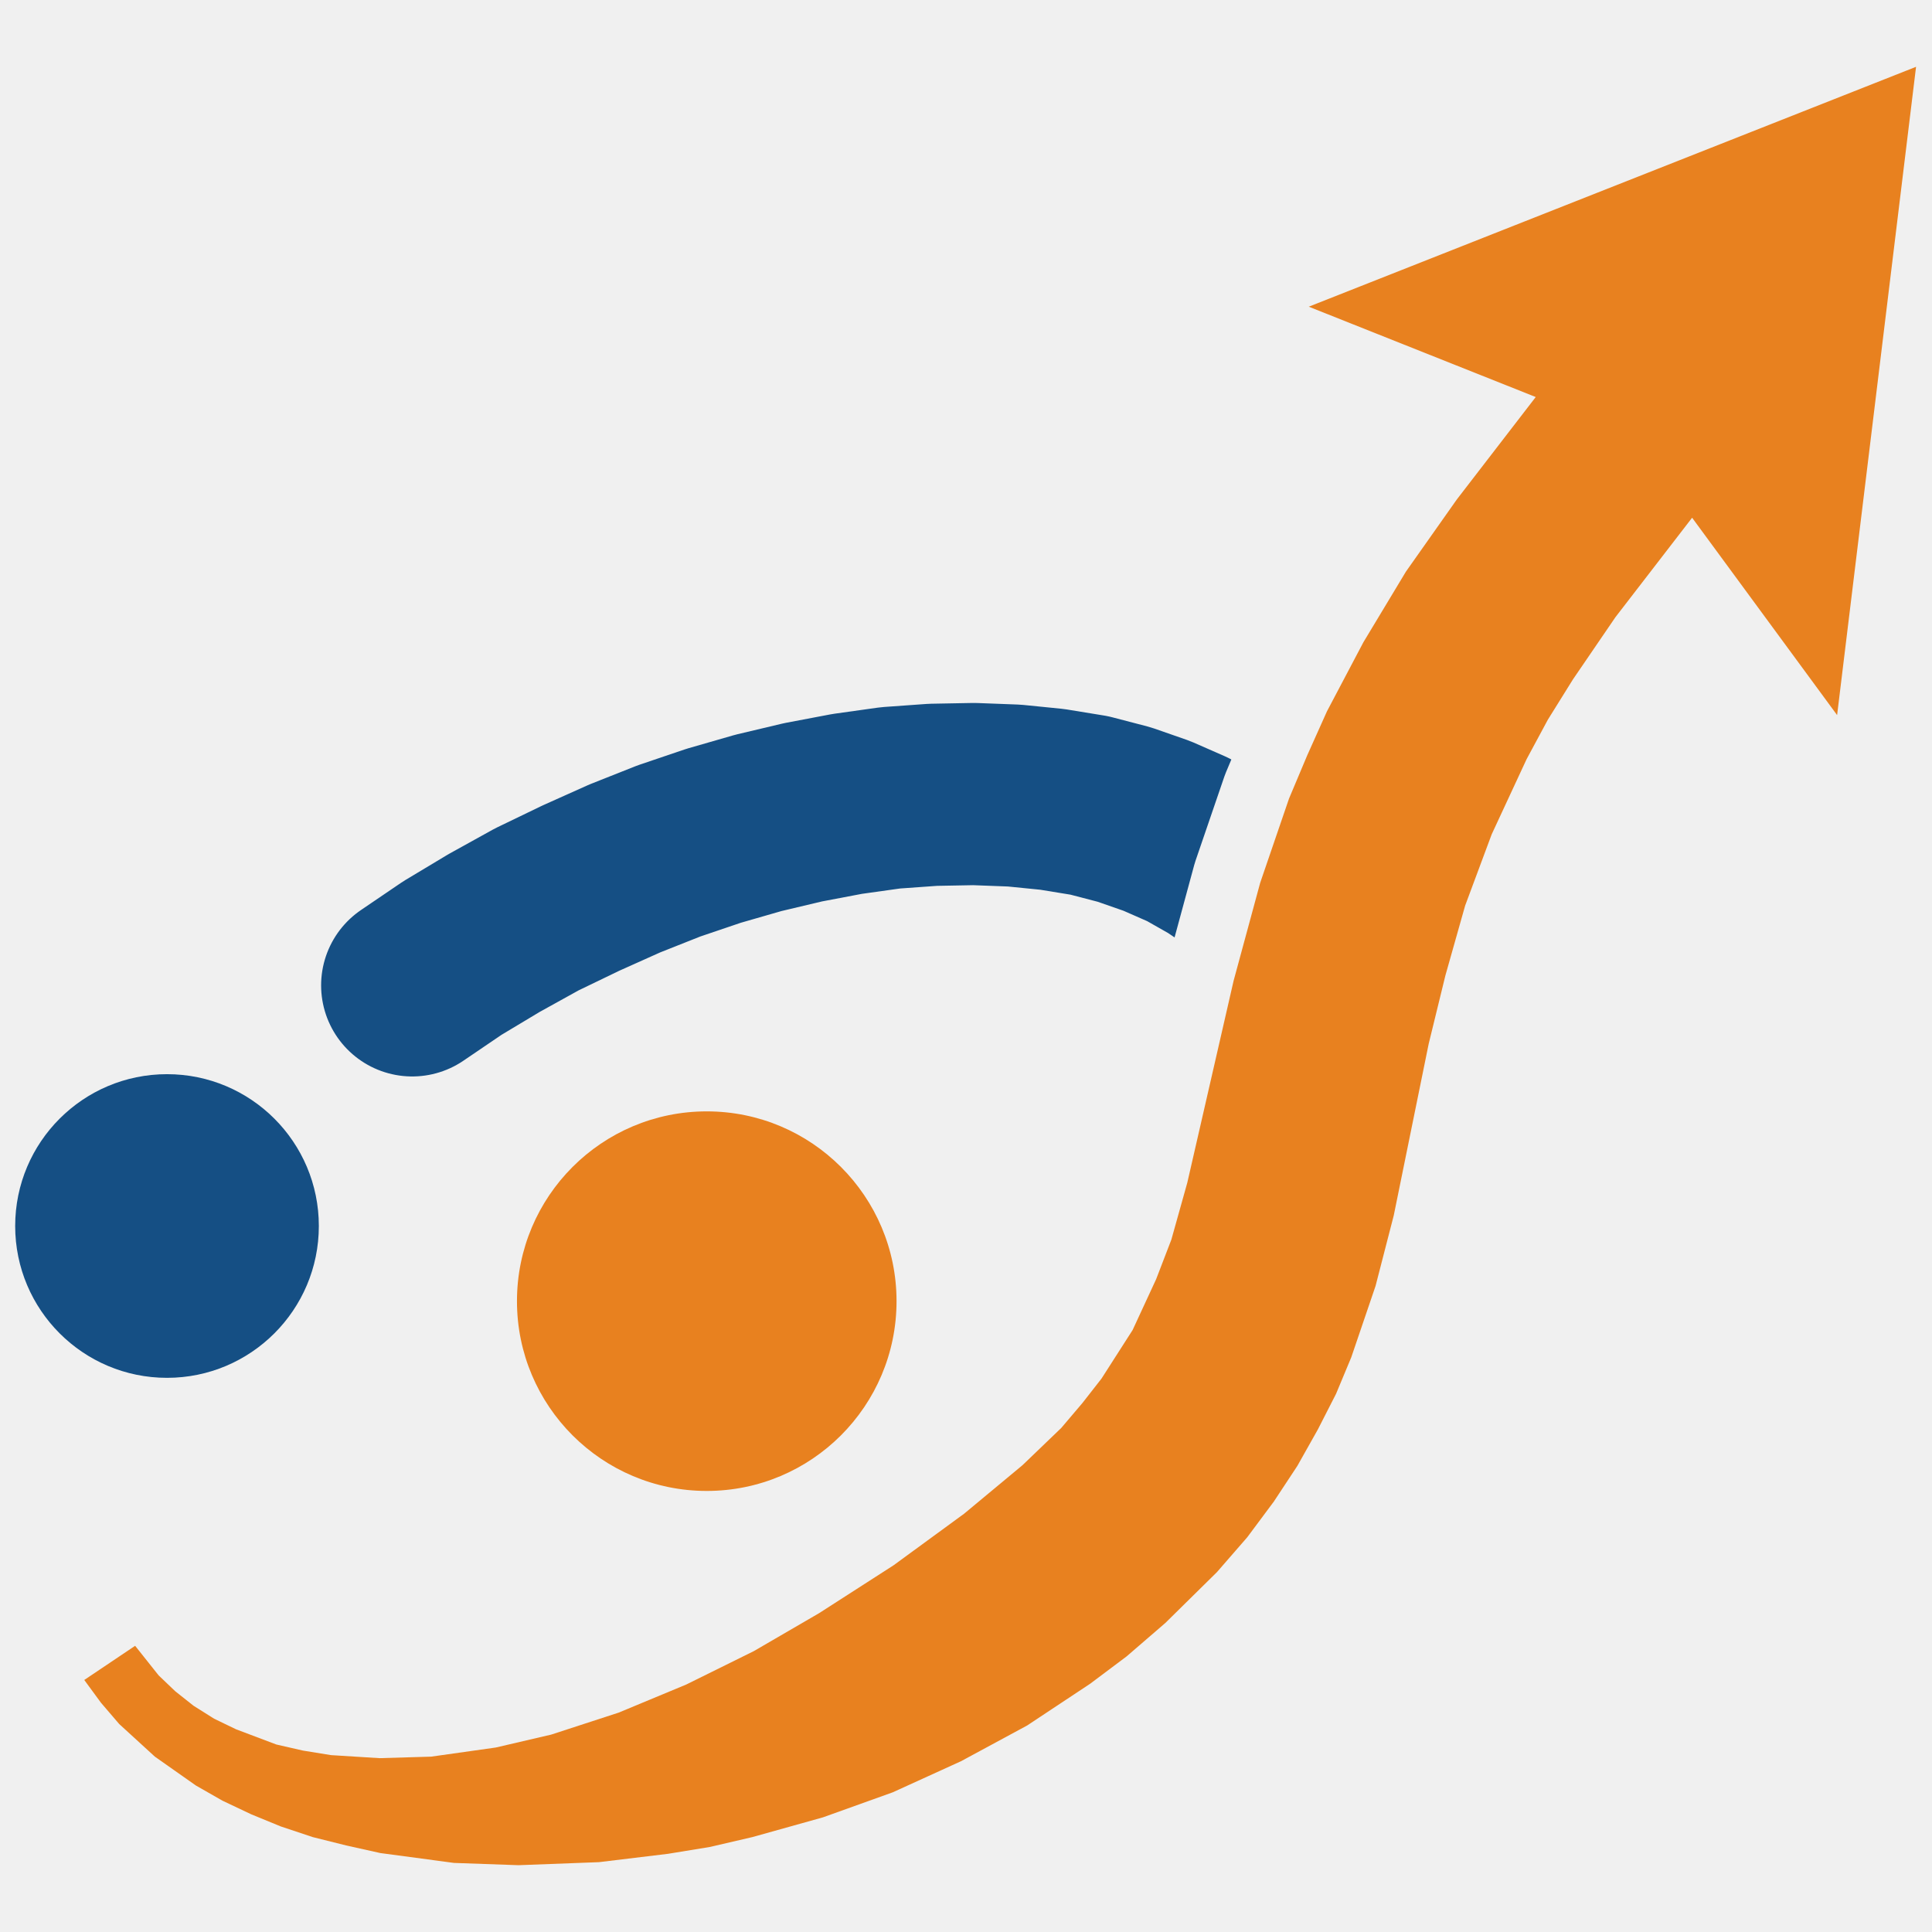
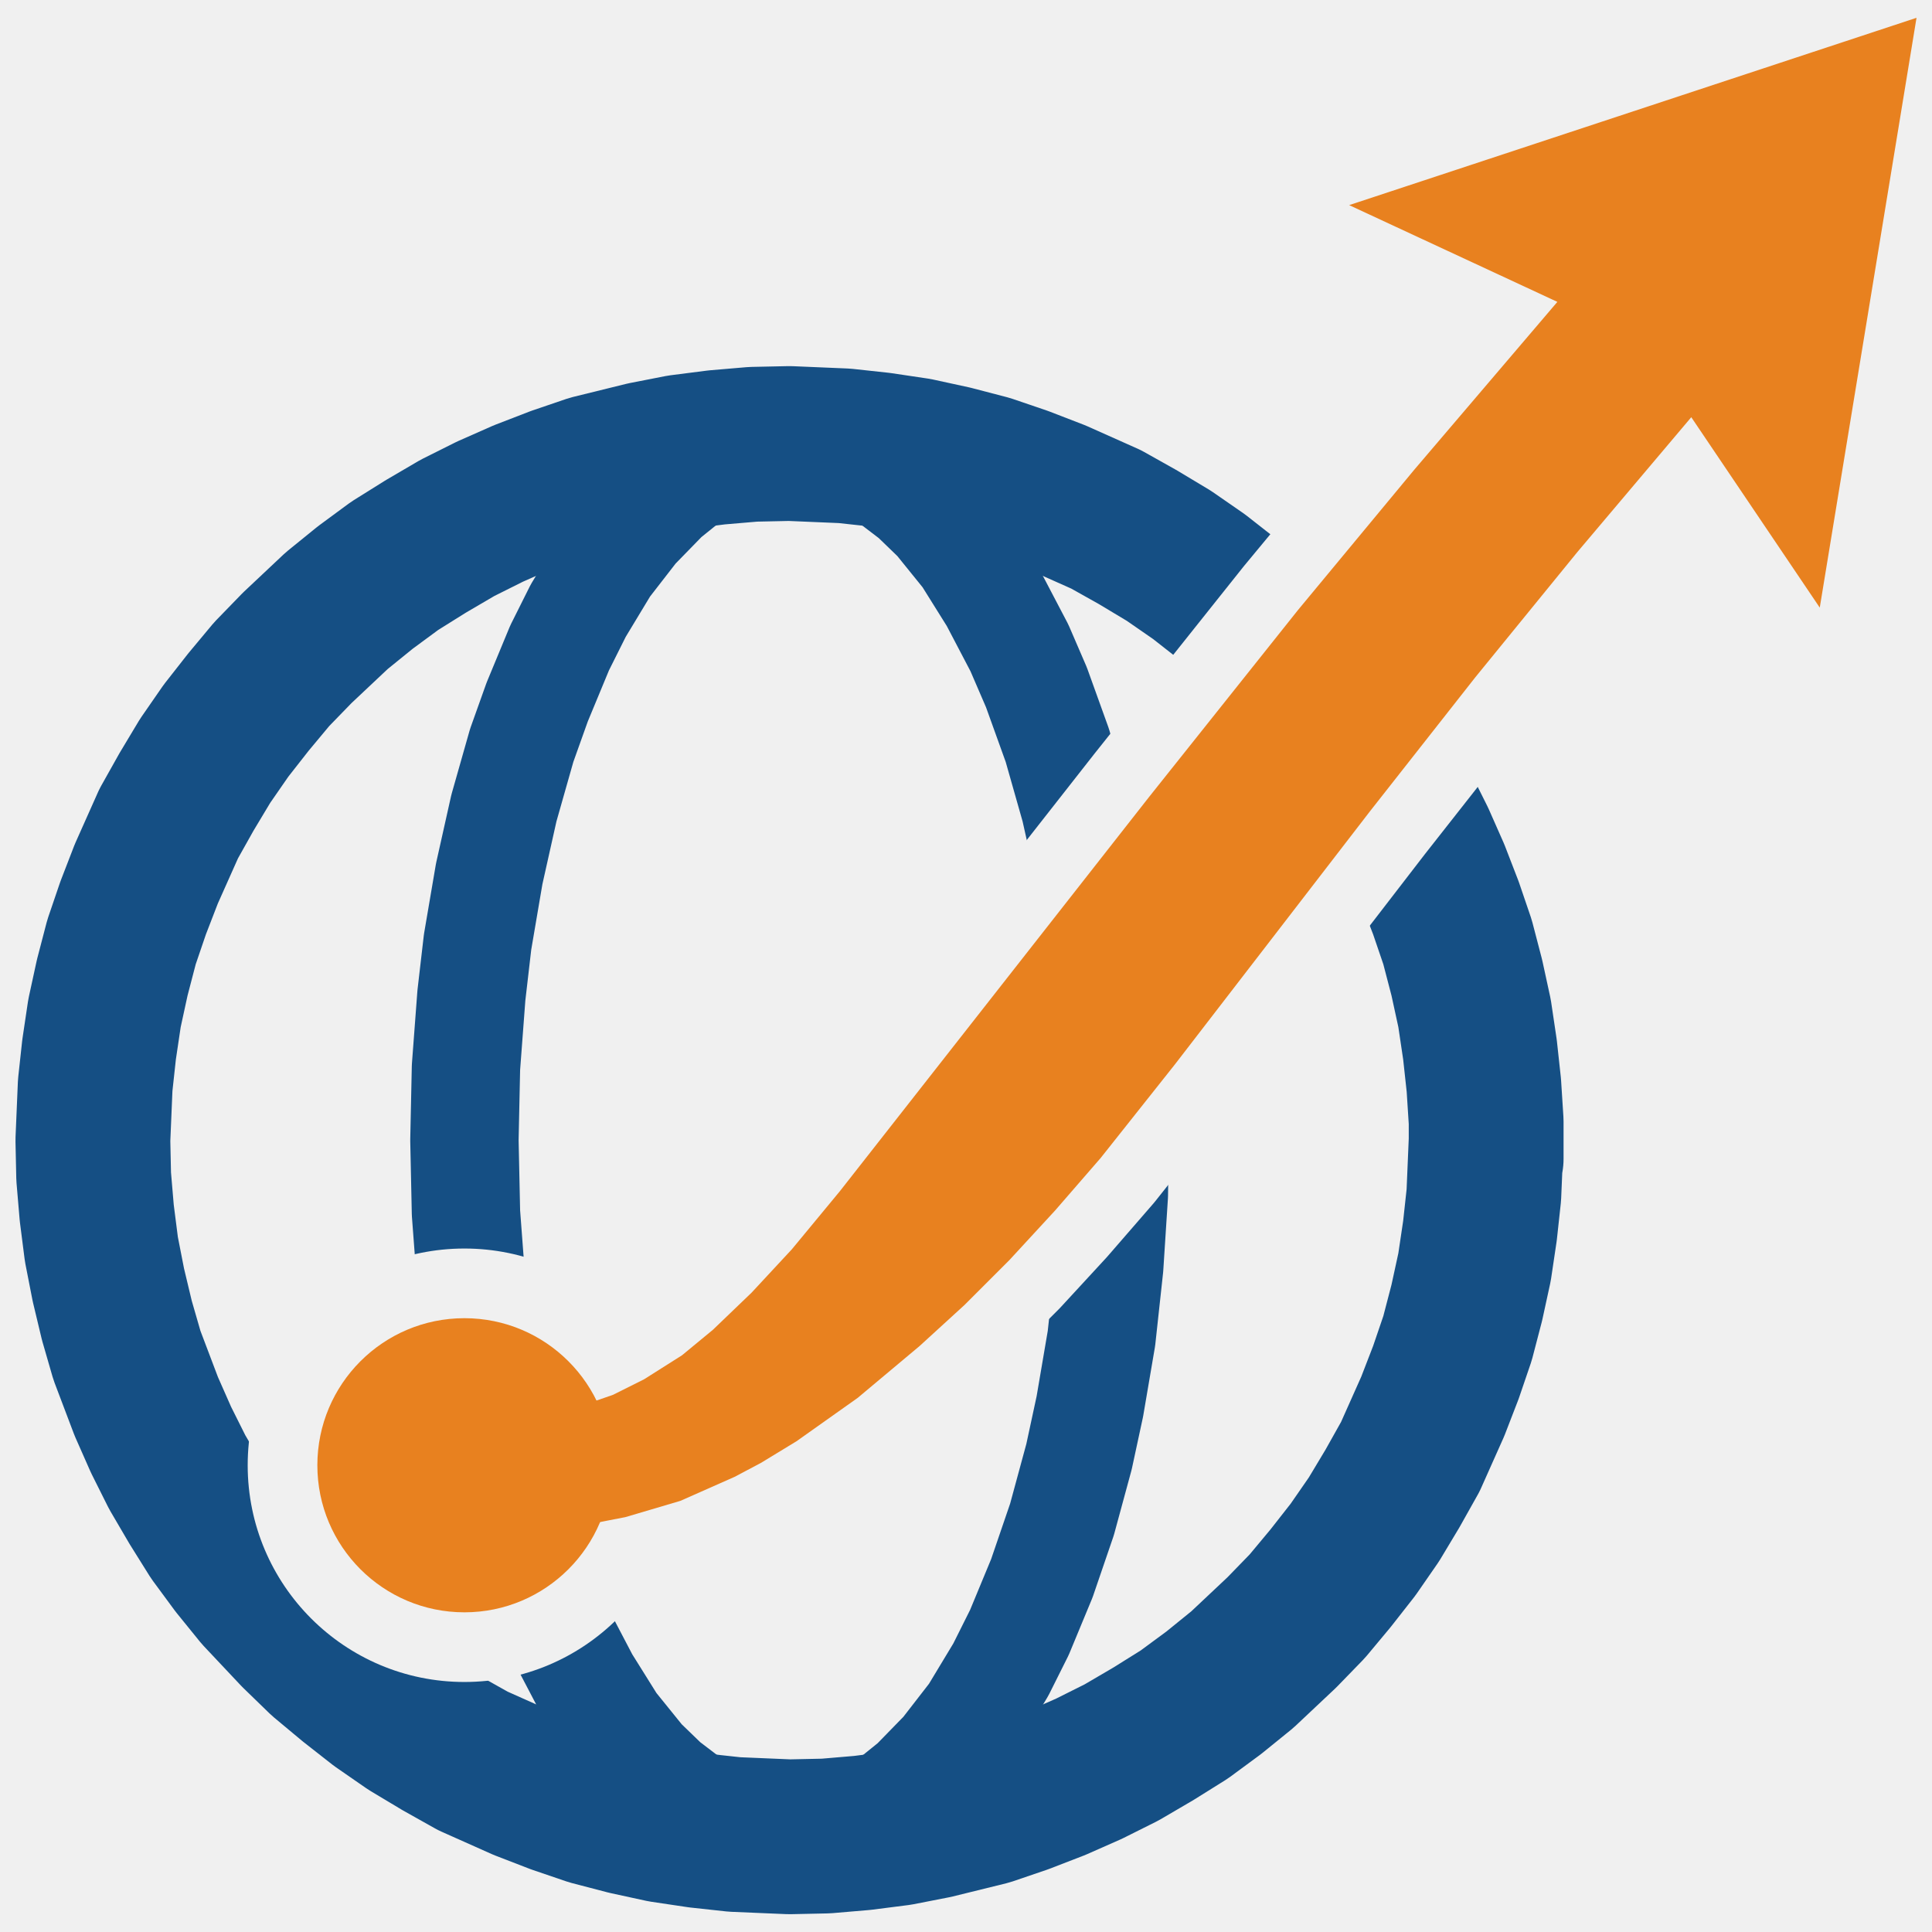
- <svg xmlns="http://www.w3.org/2000/svg" viewBox="14.9 -37.4 254.5 254.5">
-   <style>@media (prefers-color-scheme: dark){.l{stroke:#7FB3EA}.p{fill:#7FB3EA}}</style>
+ <svg xmlns="http://www.w3.org/2000/svg" viewBox="6 -13.3 249.6 249.6">
+   <style>@media (prefers-color-scheme: dark){.l{stroke:#7FB3EA}}</style>
  <defs>
    <mask id="f" maskUnits="userSpaceOnUse" x="-40" y="-40" width="320" height="320">
      <rect x="-40" y="-40" width="320" height="320" fill="#fff" />
      <g fill="#000">
-         <path d="M26,183.9 L28.2,186.9 L30.6,189.7 L35.3,194 L40.7,197.8 L44.2,199.8 L48,201.6 L51.9,203.2 L56.1,204.6 L60.5,205.7 L65,206.7 L74.7,208 L83.2,208.3 L93.8,207.9 L102.9,206.8 L108.4,205.9 L114,204.6 L123.3,202 L132.5,198.7 L141.5,194.6 L150.2,189.9 L158.5,184.4 L163.3,180.8 L168.4,176.4 L175.2,169.7 L179.2,165.1 L182.7,160.4 L185.8,155.7 L188.5,150.9 L190.9,146.2 L192.9,141.4 L196.1,132 L198.5,122.7 L203.1,100.1 L205.3,91.1 L207.9,81.9 L211.4,72.5 L216,62.6 L218.8,57.4 L222.1,52.1 L227.7,43.9 L237.8,30.8 L256.9,56.8 L267.3,-28.6 L187.3,3 L217.2,14.9 L206.8,28.4 L200.1,37.9 L194.5,47.2 L189.7,56.3 L187.1,62.1 L184.7,67.8 L180.9,78.9 L177.4,91.8 L171.3,118.4 L169.2,125.9 L167.2,131.1 L164.1,137.8 L160,144.2 L157.5,147.4 L154.7,150.7 L149.6,155.6 L141.9,162 L132.6,168.8 L122.8,175.1 L114.2,180.1 L105.3,184.5 L96.4,188.2 L87.5,191.1 L80.2,192.8 L71.7,194 L64.9,194.2 L58.5,193.8 L54.8,193.2 L51.3,192.4 L46,190.4 L43.1,189 L40.4,187.3 L38,185.4 L35.8,183.3 L32.7,179.4Z" stroke="#000" stroke-width="18" stroke-linejoin="round" />
-         <circle cx="36.9" cy="124.1" r="30" />
+         <path d="M64.8,183.1 L72.2,184 L75.9,184 L79.6,183.8 L83.2,183.4 L86.8,182.7 L93.9,180.6 L100.9,177.5 L104.3,175.7 L108.9,172.9 L116.8,167.3 L124.8,160.6 L130.6,155.3 L136.4,149.5 L142.3,143.1 L148.2,136.3 L157.8,124.2 L183,91.5 L196.6,74.2 L209.8,58 L224.5,40.6 L241.1,65.2 L253.6,-11 L180.3,13.2 L207.2,25.7 L188.7,47.4 L173.7,65.5 L154.5,89.6 L114.5,140.6 L108.3,148.1 L103.1,153.7 L98.1,158.5 L94.1,161.8 L89.2,164.9 L85.2,166.9 L80.3,168.6 L76.2,169.3 L71.8,169.4 L67.2,168.9Z" stroke="#000" stroke-width="18" stroke-linejoin="round" />
+         <circle cx="66" cy="176" r="28" />
      </g>
    </mask>
  </defs>
  <g mask="url(#f)" fill="none" class="l" stroke="#154F84" stroke-linecap="round" stroke-linejoin="round">
-     <path d="M69.2,92.4 L74.5,88.8 L80,85.5 L85.6,82.4 L91.4,79.6 L97.2,77 L103,74.7 L108.9,72.7 L114.8,71 L120.7,69.6 L126.5,68.5 L132.2,67.7 L137.8,67.3 L143.2,67.2 L148.5,67.4 L153.5,67.9 L158.4,68.7 L163,69.9 L167.3,71.4 L171.4,73.2 L175.1,75.3 L178.5,77.6 L181.6,80.3 L184.3,83.2 L186.6,86.3 L188.6,89.7 L190.2,93.3 L191.3,97.1 L192.1,101.1 L192.4,105.2 L192.4,109.5 L191.9,113.9 L191,118.4" stroke-width="24" />
+     <path d="M198,134 L197.7,141.1 L197.2,145.7 L196.5,150.4 L195.5,155 L194.3,159.6 L192.8,164 L191.1,168.4 L188.2,174.9 L185.9,179 L183.5,183 L180.8,186.9 L177.9,190.6 L174.9,194.2 L171.6,197.6 L166.5,202.4 L162.8,205.4 L159,208.2 L155,210.7 L150.9,213.1 L146.7,215.2 L142.4,217.1 L138,218.8 L133.6,220.3 L126.7,222 L122.1,222.9 L117.4,223.5 L112.7,223.9 L108,224 L100.9,223.7 L96.3,223.2 L91.6,222.5 L87,221.5 L82.4,220.3 L78,218.8 L73.6,217.1 L67.1,214.2 L63,211.9 L59,209.5 L55.1,206.8 L51.4,203.9 L47.8,200.9 L44.4,197.6 L39.6,192.5 L36.6,188.8 L33.8,185 L31.3,181 L28.9,176.9 L26.8,172.7 L24.9,168.4 L22.4,161.8 L21.1,157.3 L20,152.7 L19.1,148.1 L18.5,143.4 L18.1,138.7 L18,134 L18.3,126.9 L18.8,122.3 L19.5,117.6 L20.5,113 L21.7,108.4 L23.2,104 L24.9,99.6 L27.8,93.1 L30.1,89 L32.5,85 L35.2,81.1 L38.1,77.4 L41.1,73.8 L44.4,70.4 L49.5,65.6 L53.2,62.6 L57,59.8 L61,57.3 L65.1,54.9 L69.3,52.8 L73.6,50.9 L78,49.2 L82.4,47.7 L89.3,46 L93.9,45.1 L98.6,44.5 L103.3,44.1 L108,44 L115.1,44.3 L119.7,44.8 L124.4,45.5 L129,46.5 L133.6,47.7 L138,49.2 L142.4,50.9 L148.9,53.8 L153,56.1 L157,58.5 L160.9,61.2 L164.6,64.1 L168.2,67.1 L171.6,70.4 L176.4,75.5 L179.4,79.2 L182.2,83 L184.7,87 L187.1,91.1 L189.2,95.3 L191.1,99.6 L192.8,104 L194.3,108.4 L195.5,113 L196.5,117.6 L197.2,122.3 L197.7,126.9 L198,131.6 L198,136.4" stroke-width="20" />
+     <path d="M150,134 L149.9,141.1 L149.3,150.4 L148.3,159.6 L146.8,168.4 L145.4,174.9 L143.2,183 L140.6,190.6 L137.7,197.6 L135.3,202.4 L131.8,208.2 L128,213.1 L124.1,217.1 L121,219.6 L116.7,222 L112.4,223.5 L110.2,223.9 L108,224 L104.7,223.7 L100.3,222.5 L96.1,220.3 L91.9,217.1 L88.9,214.2 L85.1,209.5 L81.6,203.9 L78.3,197.6 L76.1,192.5 L73.4,185 L71.1,176.9 L69.2,168.4 L68.1,161.8 L66.9,152.7 L66.2,143.4 L66,134 L66.2,124.6 L66.9,115.3 L67.7,108.4 L69.2,99.6 L71.1,91.1 L73.4,83 L75.4,77.4 L78.3,70.4 L80.7,65.6 L84.2,59.8 L88,54.9 L91.9,50.9 L95,48.4 L99.3,46 L103.6,44.5 L105.8,44.1 L108,44 L111.3,44.3 L115.7,45.5 L119.9,47.7 L124.1,50.9 L127.1,53.8 L130.9,58.5 L134.4,64.1 L137.7,70.4 L139.9,75.5 L142.6,83 L144.9,91.1 L146.8,99.6 L148.3,108.4 L149.3,117.6 L149.9,126.9 L150,136.4" stroke-width="14" />
  </g>
  <g fill="#E8811F">
-     <path d="M26,183.9 L28.2,186.9 L30.6,189.7 L35.3,194 L40.7,197.8 L44.2,199.8 L48,201.6 L51.9,203.2 L56.1,204.6 L60.5,205.7 L65,206.7 L74.7,208 L83.2,208.3 L93.8,207.9 L102.9,206.8 L108.4,205.9 L114,204.6 L123.3,202 L132.5,198.7 L141.5,194.6 L150.2,189.9 L158.5,184.4 L163.3,180.8 L168.4,176.4 L175.2,169.7 L179.2,165.1 L182.7,160.4 L185.8,155.7 L188.5,150.9 L190.9,146.2 L192.9,141.4 L196.1,132 L198.5,122.7 L203.1,100.1 L205.3,91.1 L207.9,81.9 L211.4,72.5 L216,62.6 L218.8,57.4 L222.1,52.1 L227.7,43.9 L237.8,30.8 L256.9,56.8 L267.3,-28.6 L187.3,3 L217.2,14.9 L206.8,28.4 L200.1,37.9 L194.5,47.2 L189.7,56.3 L187.1,62.1 L184.7,67.8 L180.9,78.9 L177.4,91.8 L171.3,118.4 L169.2,125.9 L167.2,131.1 L164.1,137.8 L160,144.2 L157.5,147.4 L154.7,150.7 L149.6,155.6 L141.9,162 L132.6,168.8 L122.8,175.1 L114.2,180.1 L105.3,184.5 L96.4,188.2 L87.5,191.1 L80.2,192.8 L71.7,194 L64.9,194.2 L58.5,193.8 L54.8,193.2 L51.3,192.4 L46,190.4 L43.1,189 L40.4,187.3 L38,185.4 L35.8,183.3 L32.7,179.4Z" />
+     <path d="M64.8,183.1 L72.2,184 L75.9,184 L79.6,183.8 L83.2,183.4 L86.8,182.7 L93.9,180.6 L100.9,177.5 L104.3,175.7 L108.9,172.9 L116.8,167.3 L124.8,160.6 L130.6,155.3 L136.4,149.5 L142.3,143.1 L148.2,136.3 L157.8,124.2 L183,91.5 L196.6,74.2 L209.8,58 L224.5,40.6 L241.1,65.2 L253.6,-11 L180.3,13.2 L207.2,25.7 L188.7,47.4 L173.7,65.5 L154.5,89.6 L114.5,140.6 L108.3,148.1 L103.1,153.7 L98.1,158.5 L94.1,161.8 L89.2,164.9 L85.2,166.9 L80.3,168.6 L76.2,169.3 L71.8,169.4 L67.2,168.9Z" />
  </g>
-   <circle cx="36.9" cy="124.1" r="20" class="p" fill="#154F84" />
-   <circle cx="108" cy="134" r="25" fill="#E8811F" />
+   <circle cx="66" cy="176" r="19" fill="#E8811F" />
</svg>
